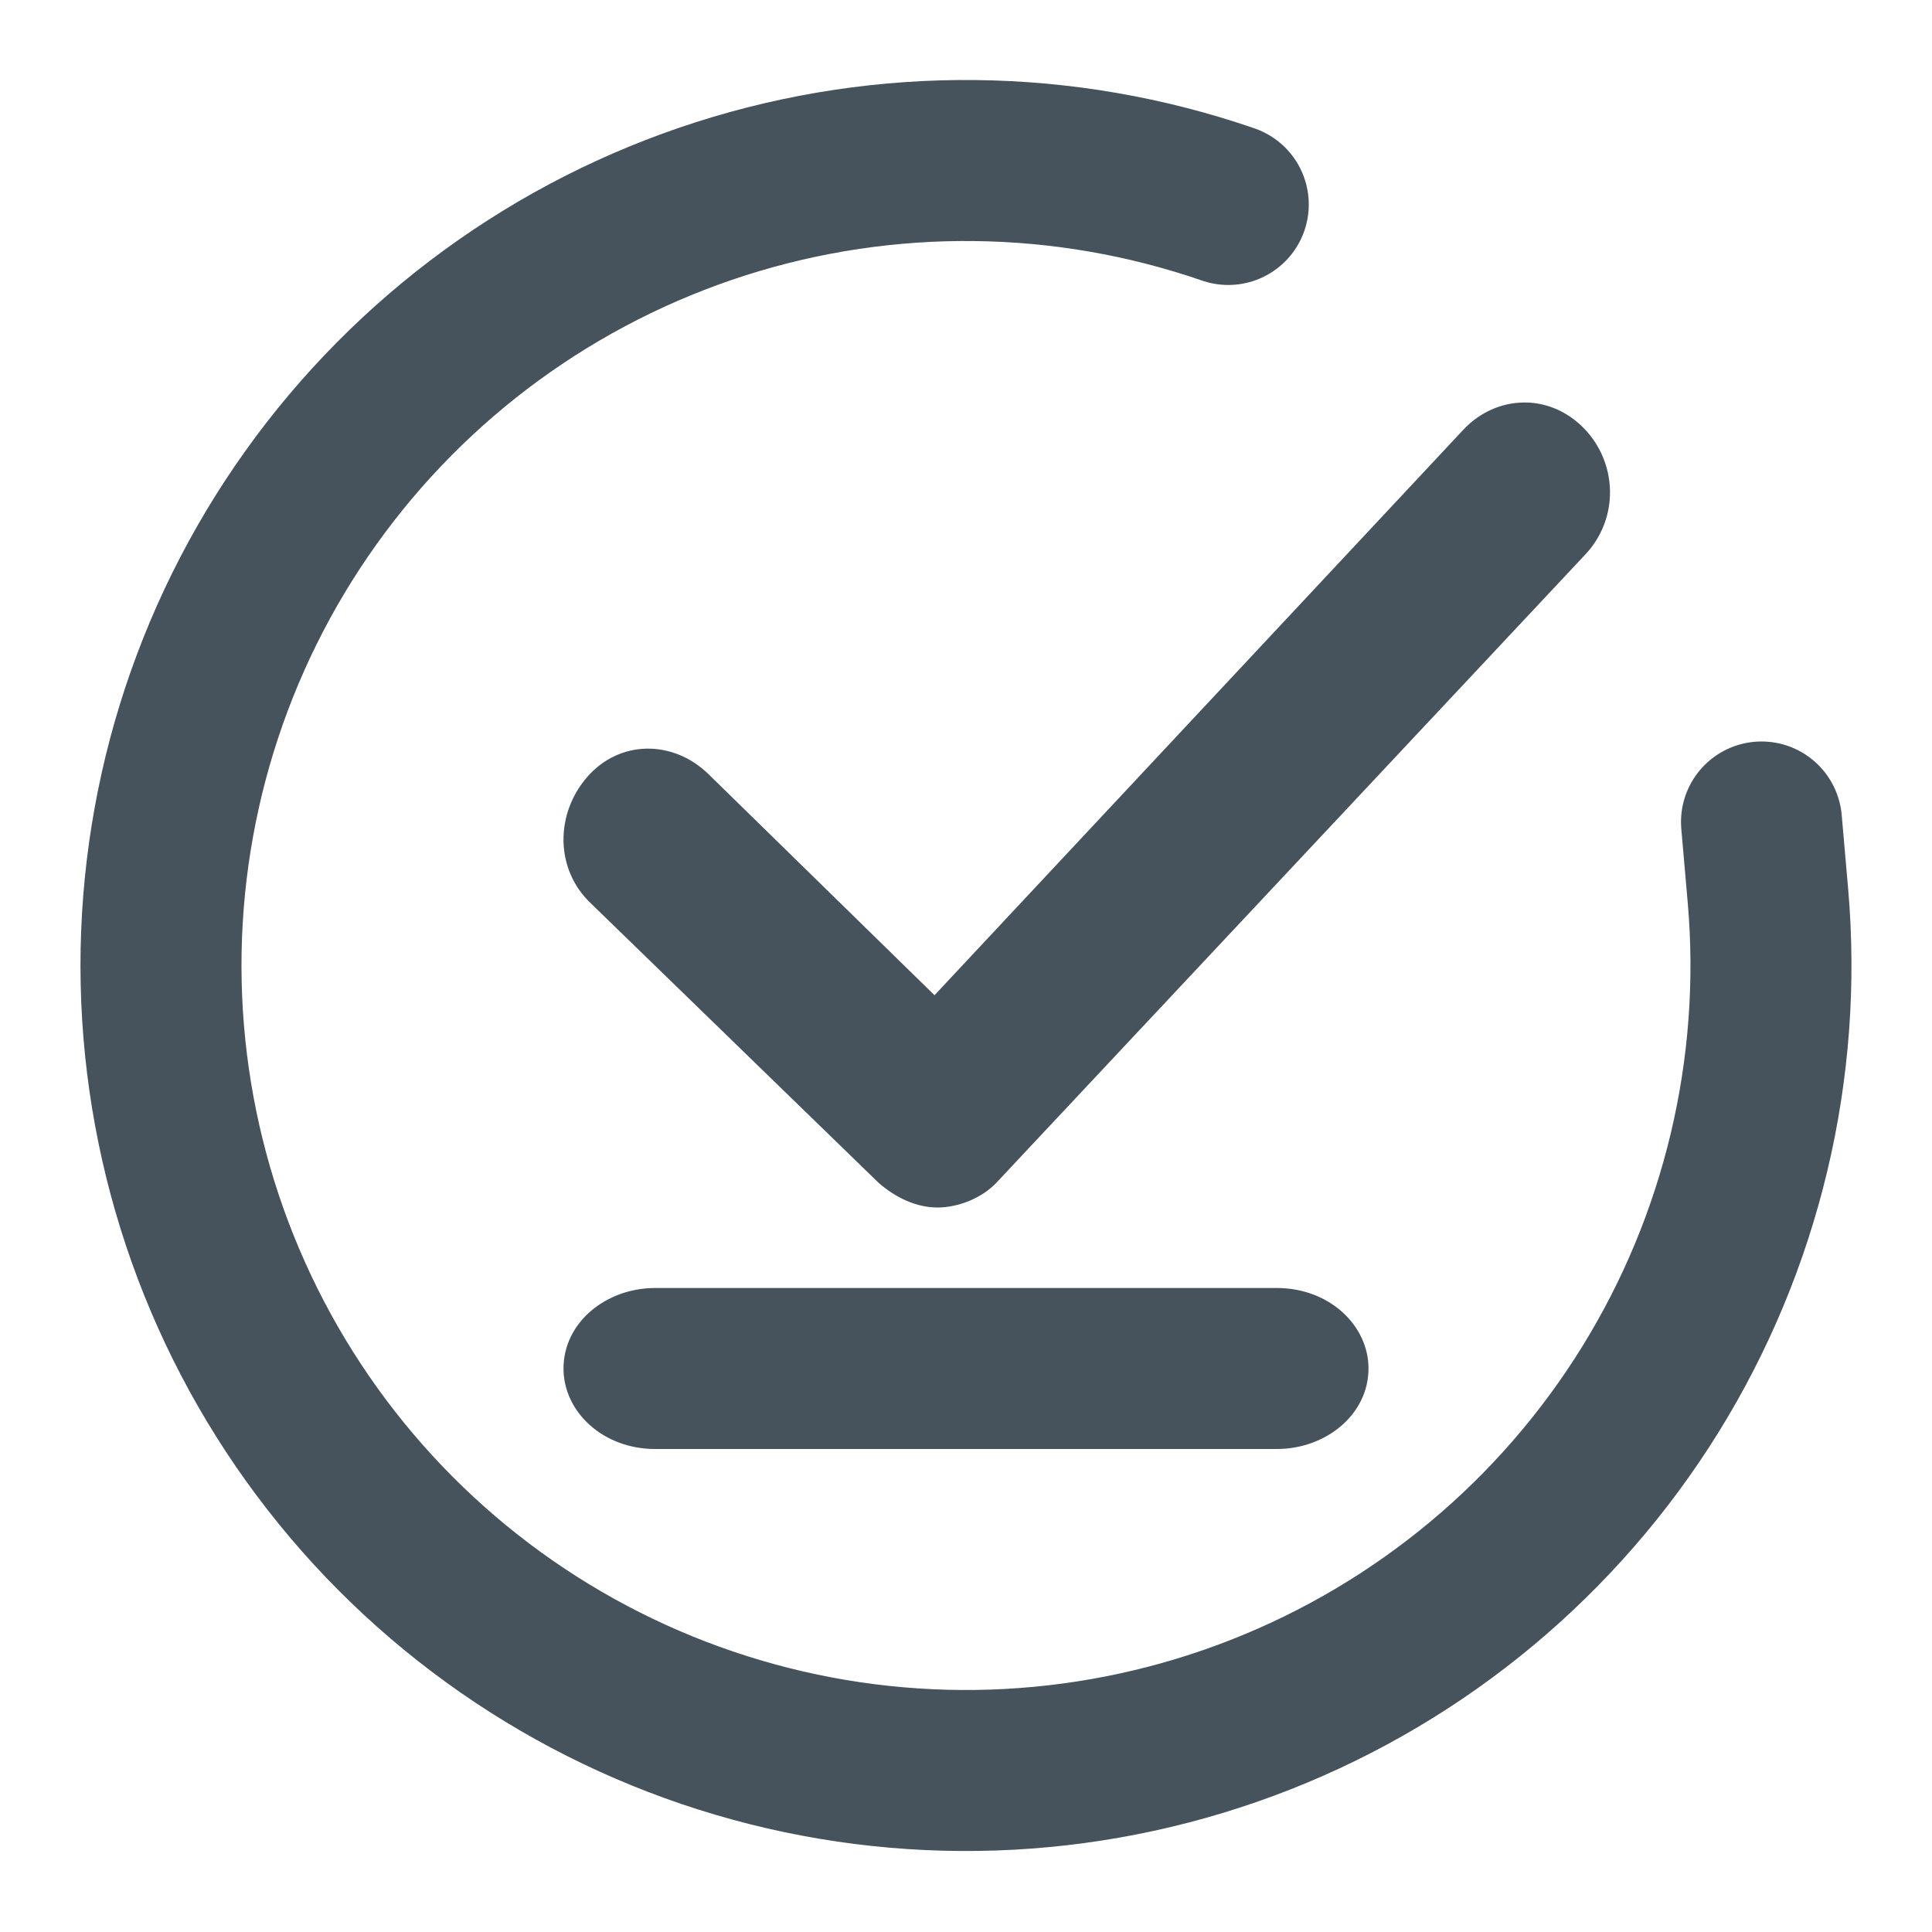
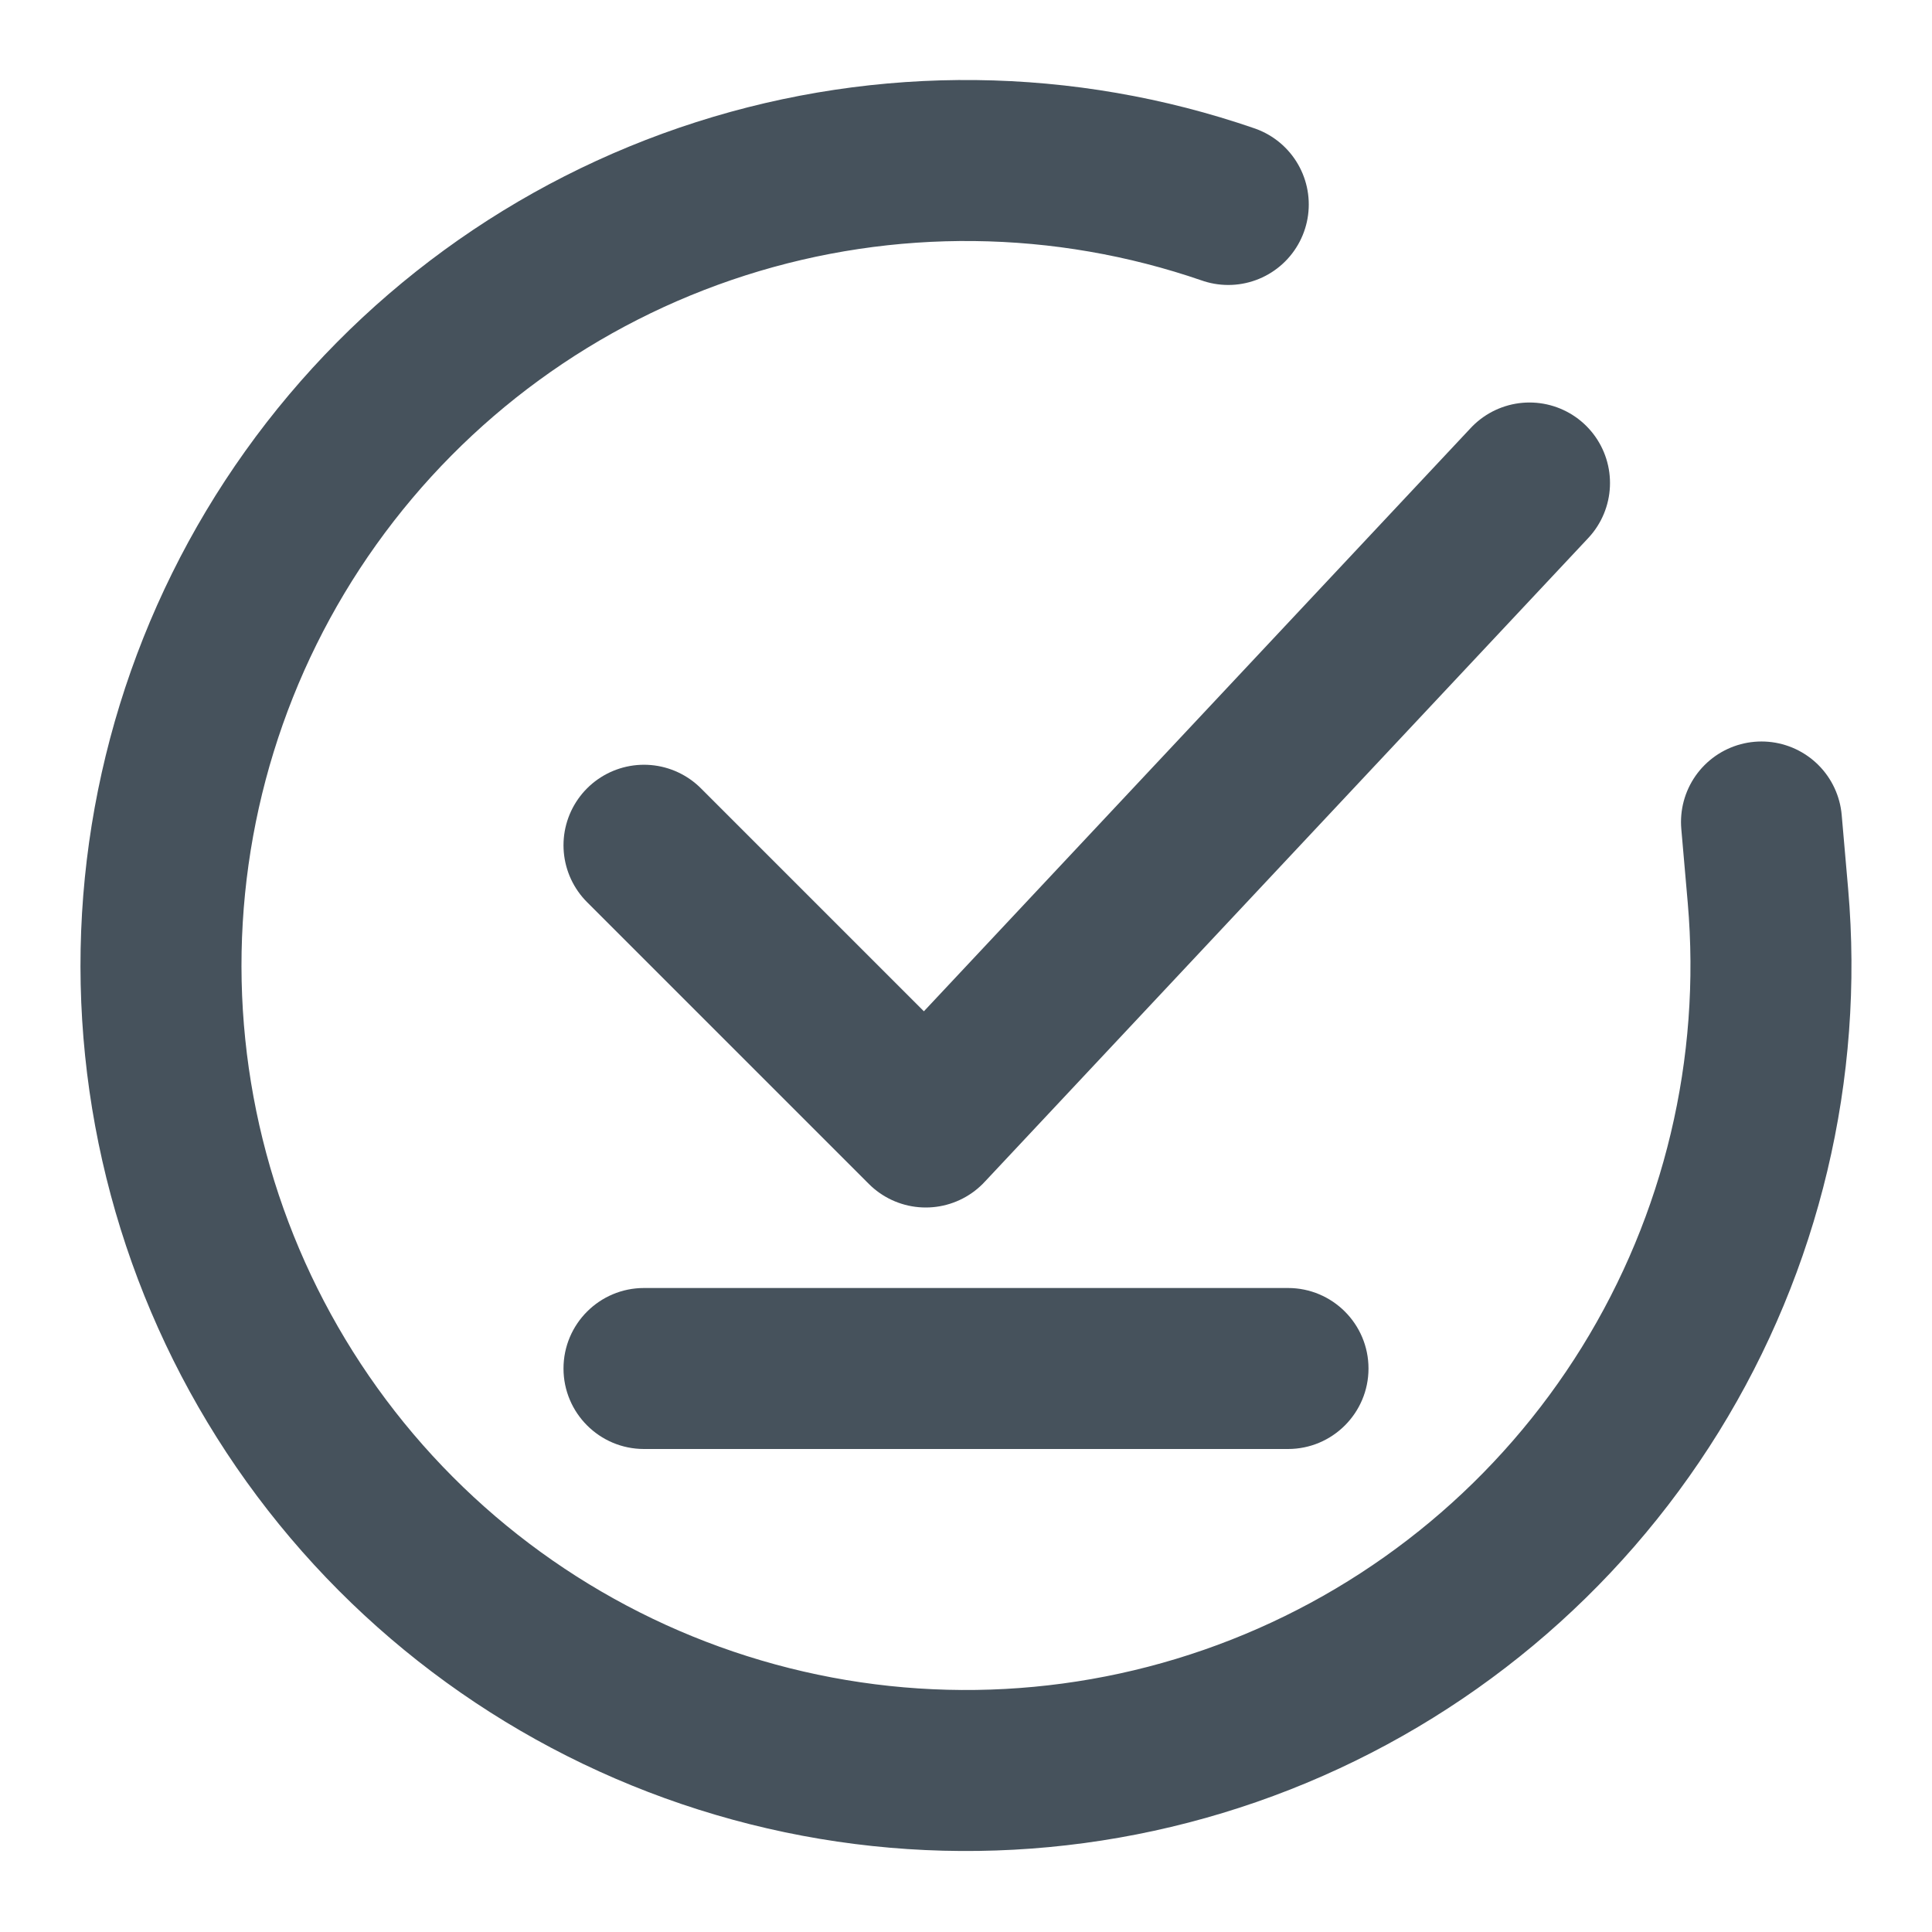
<svg xmlns="http://www.w3.org/2000/svg" width="24" height="24" viewBox="0 0 24 24" fill="none">
  <path d="M21.882 10.211L21.962 11.128C22.149 13.276 21.636 15.428 20.501 17.261C19.365 19.094 17.667 20.511 15.66 21.3C13.654 22.089 11.445 22.209 9.365 21.64C7.285 21.072 5.444 19.847 4.117 18.147C2.79 16.447 2.049 14.364 2.002 12.208C1.956 10.052 2.608 7.939 3.861 6.184C5.114 4.429 6.9 3.126 8.954 2.469C11.008 1.812 13.22 1.837 15.258 2.54" stroke="#46525C" stroke-width="2" stroke-linecap="round" stroke-linejoin="round" />
-   <path d="M15.862 18H8.138C7.488 18 7 17.536 7 17C7 16.429 7.528 16 8.138 16H15.862C16.512 16 17 16.464 17 17C17 17.571 16.471 18 15.862 18Z" fill="#46525C" />
-   <path d="M11.646 15C11.39 15 11.134 14.885 10.915 14.694L7.334 11.216C6.895 10.796 6.895 10.108 7.297 9.649C7.699 9.19 8.357 9.19 8.795 9.611L11.609 12.363L18.186 5.33C18.588 4.909 19.246 4.871 19.685 5.33C20.087 5.75 20.123 6.438 19.685 6.897L12.376 14.694C12.194 14.885 11.901 15 11.646 15Z" fill="#46525C" />
+   <path d="M8 16C7.448 16 7 16.448 7 17C7 17.552 7.448 18 8 18V16ZM16 18C16.552 18 17 17.552 17 17C17 16.448 16.552 16 16 16V18ZM8 18H16V16H8V18Z" fill="#46525C" />
+   <path d="M8 10.5L11.5 14L19 6" stroke="#46525C" stroke-width="2" stroke-linecap="round" stroke-linejoin="round" />
</svg>
